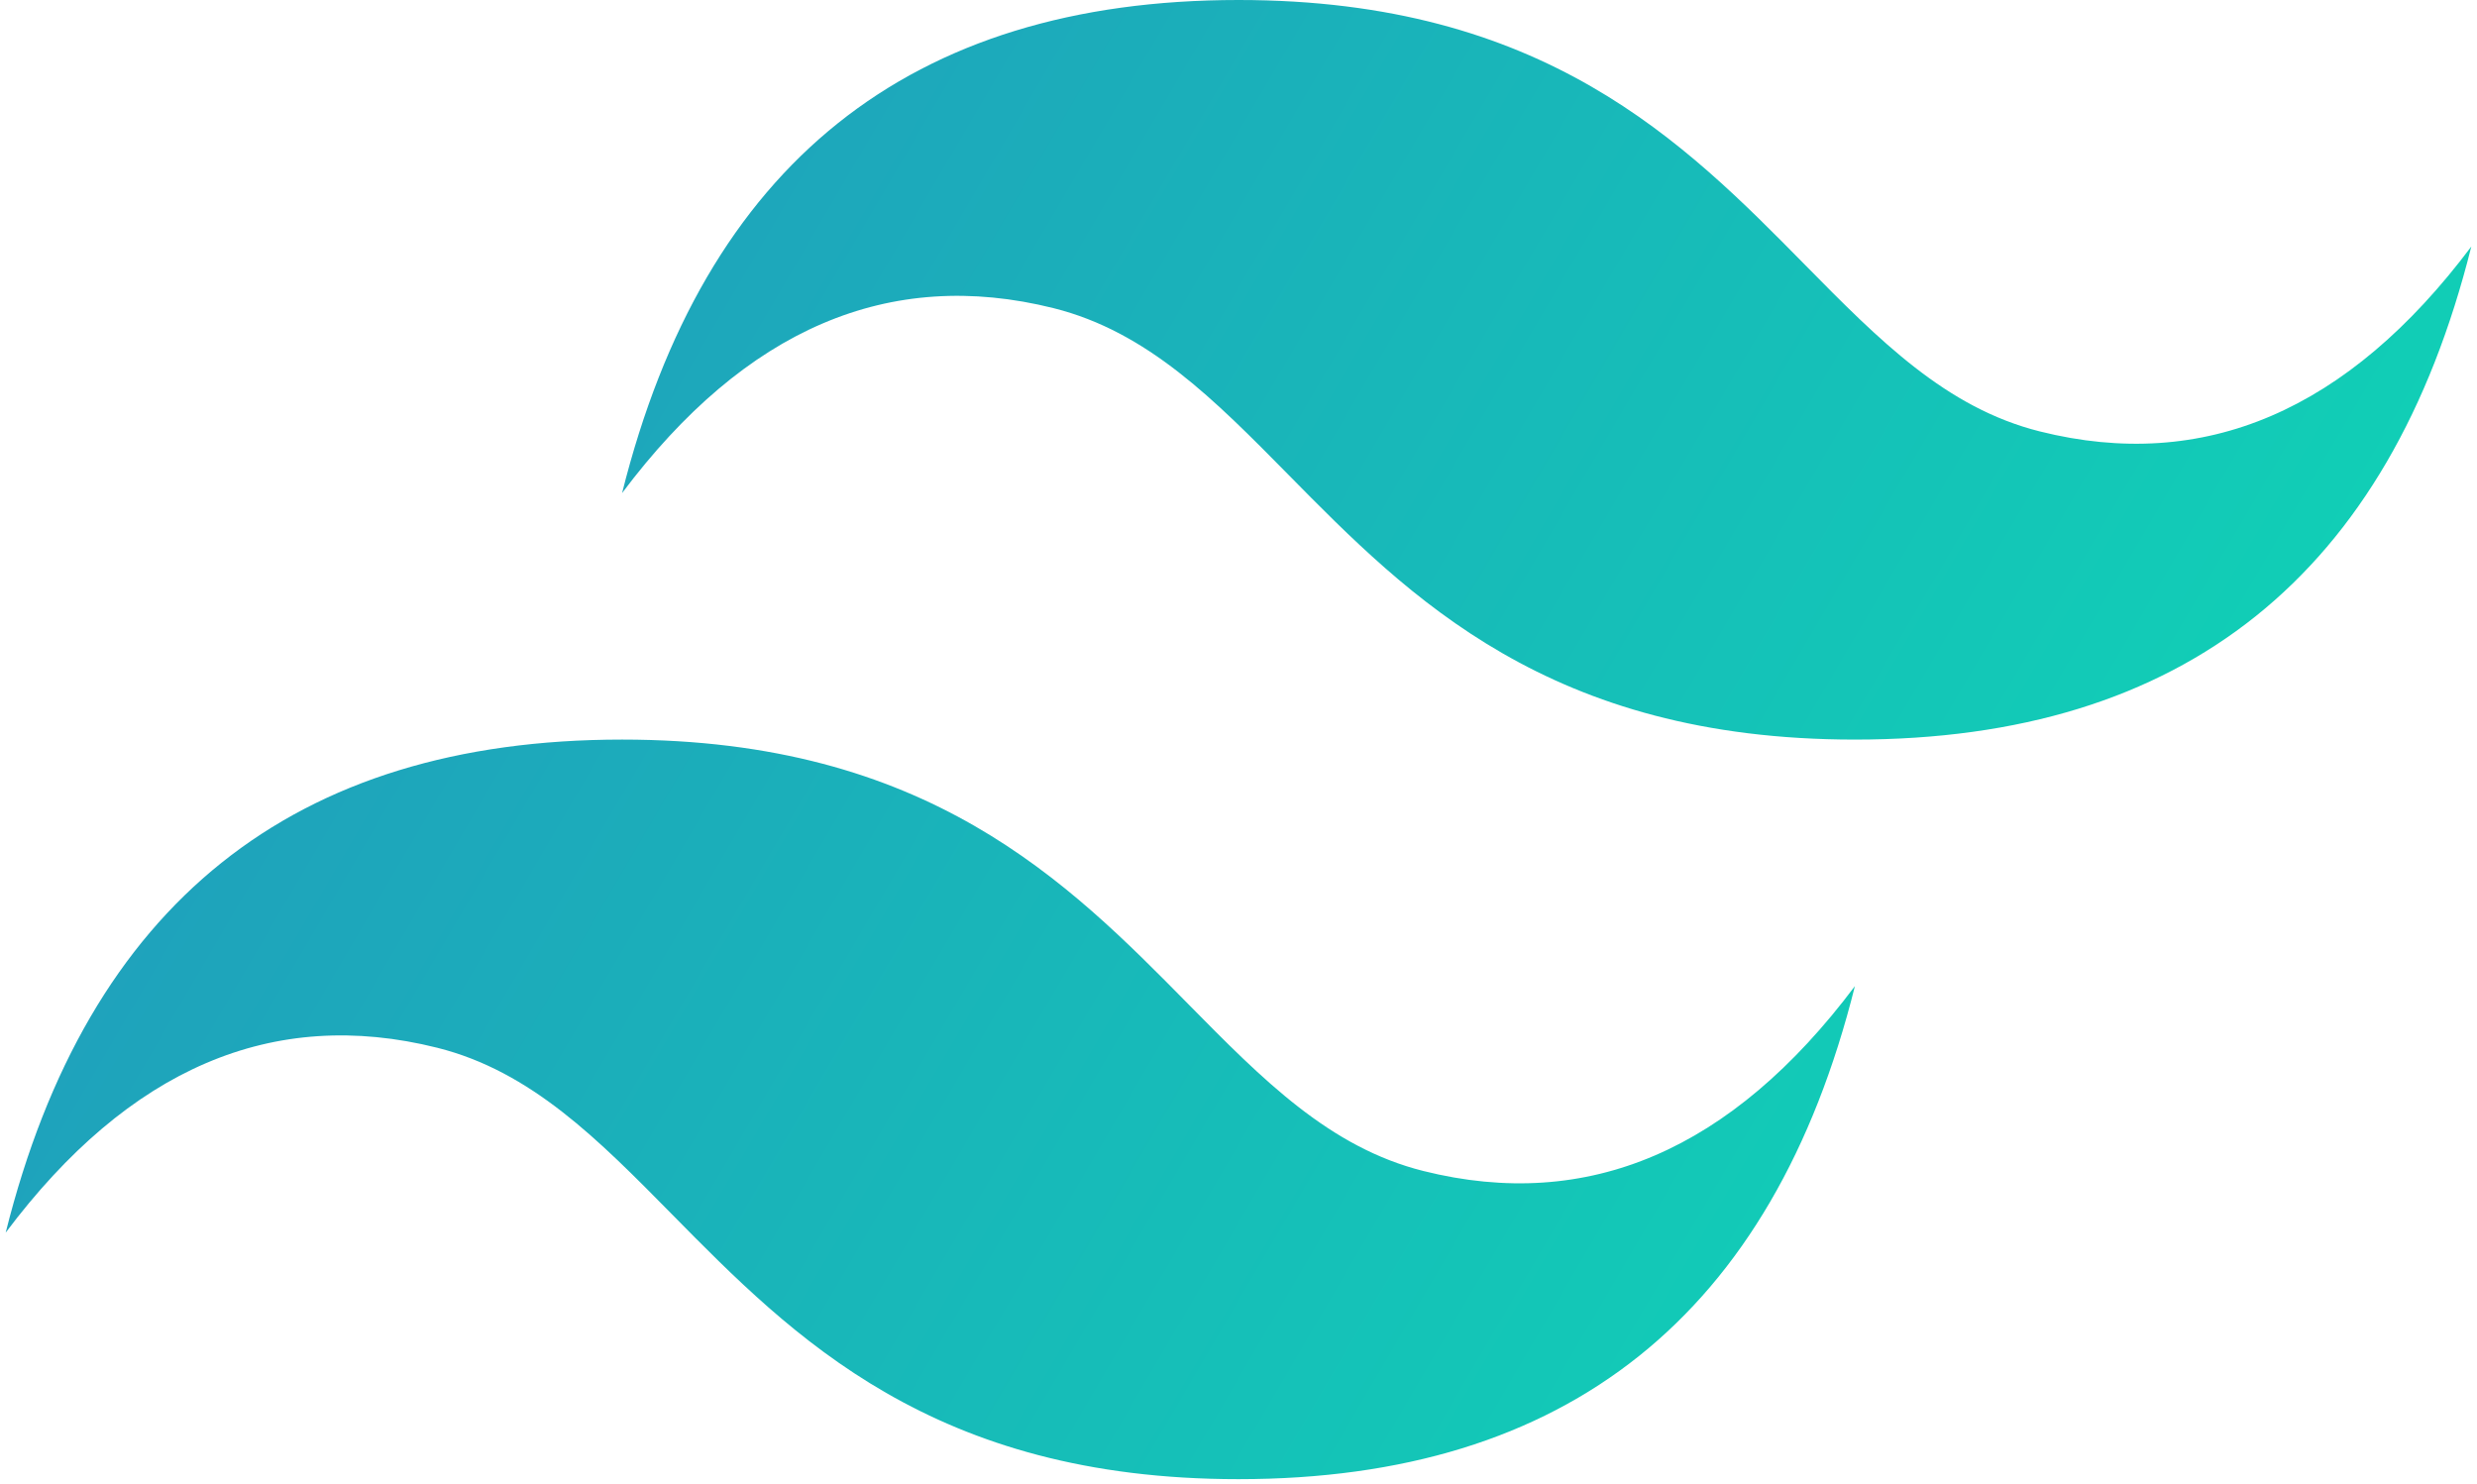
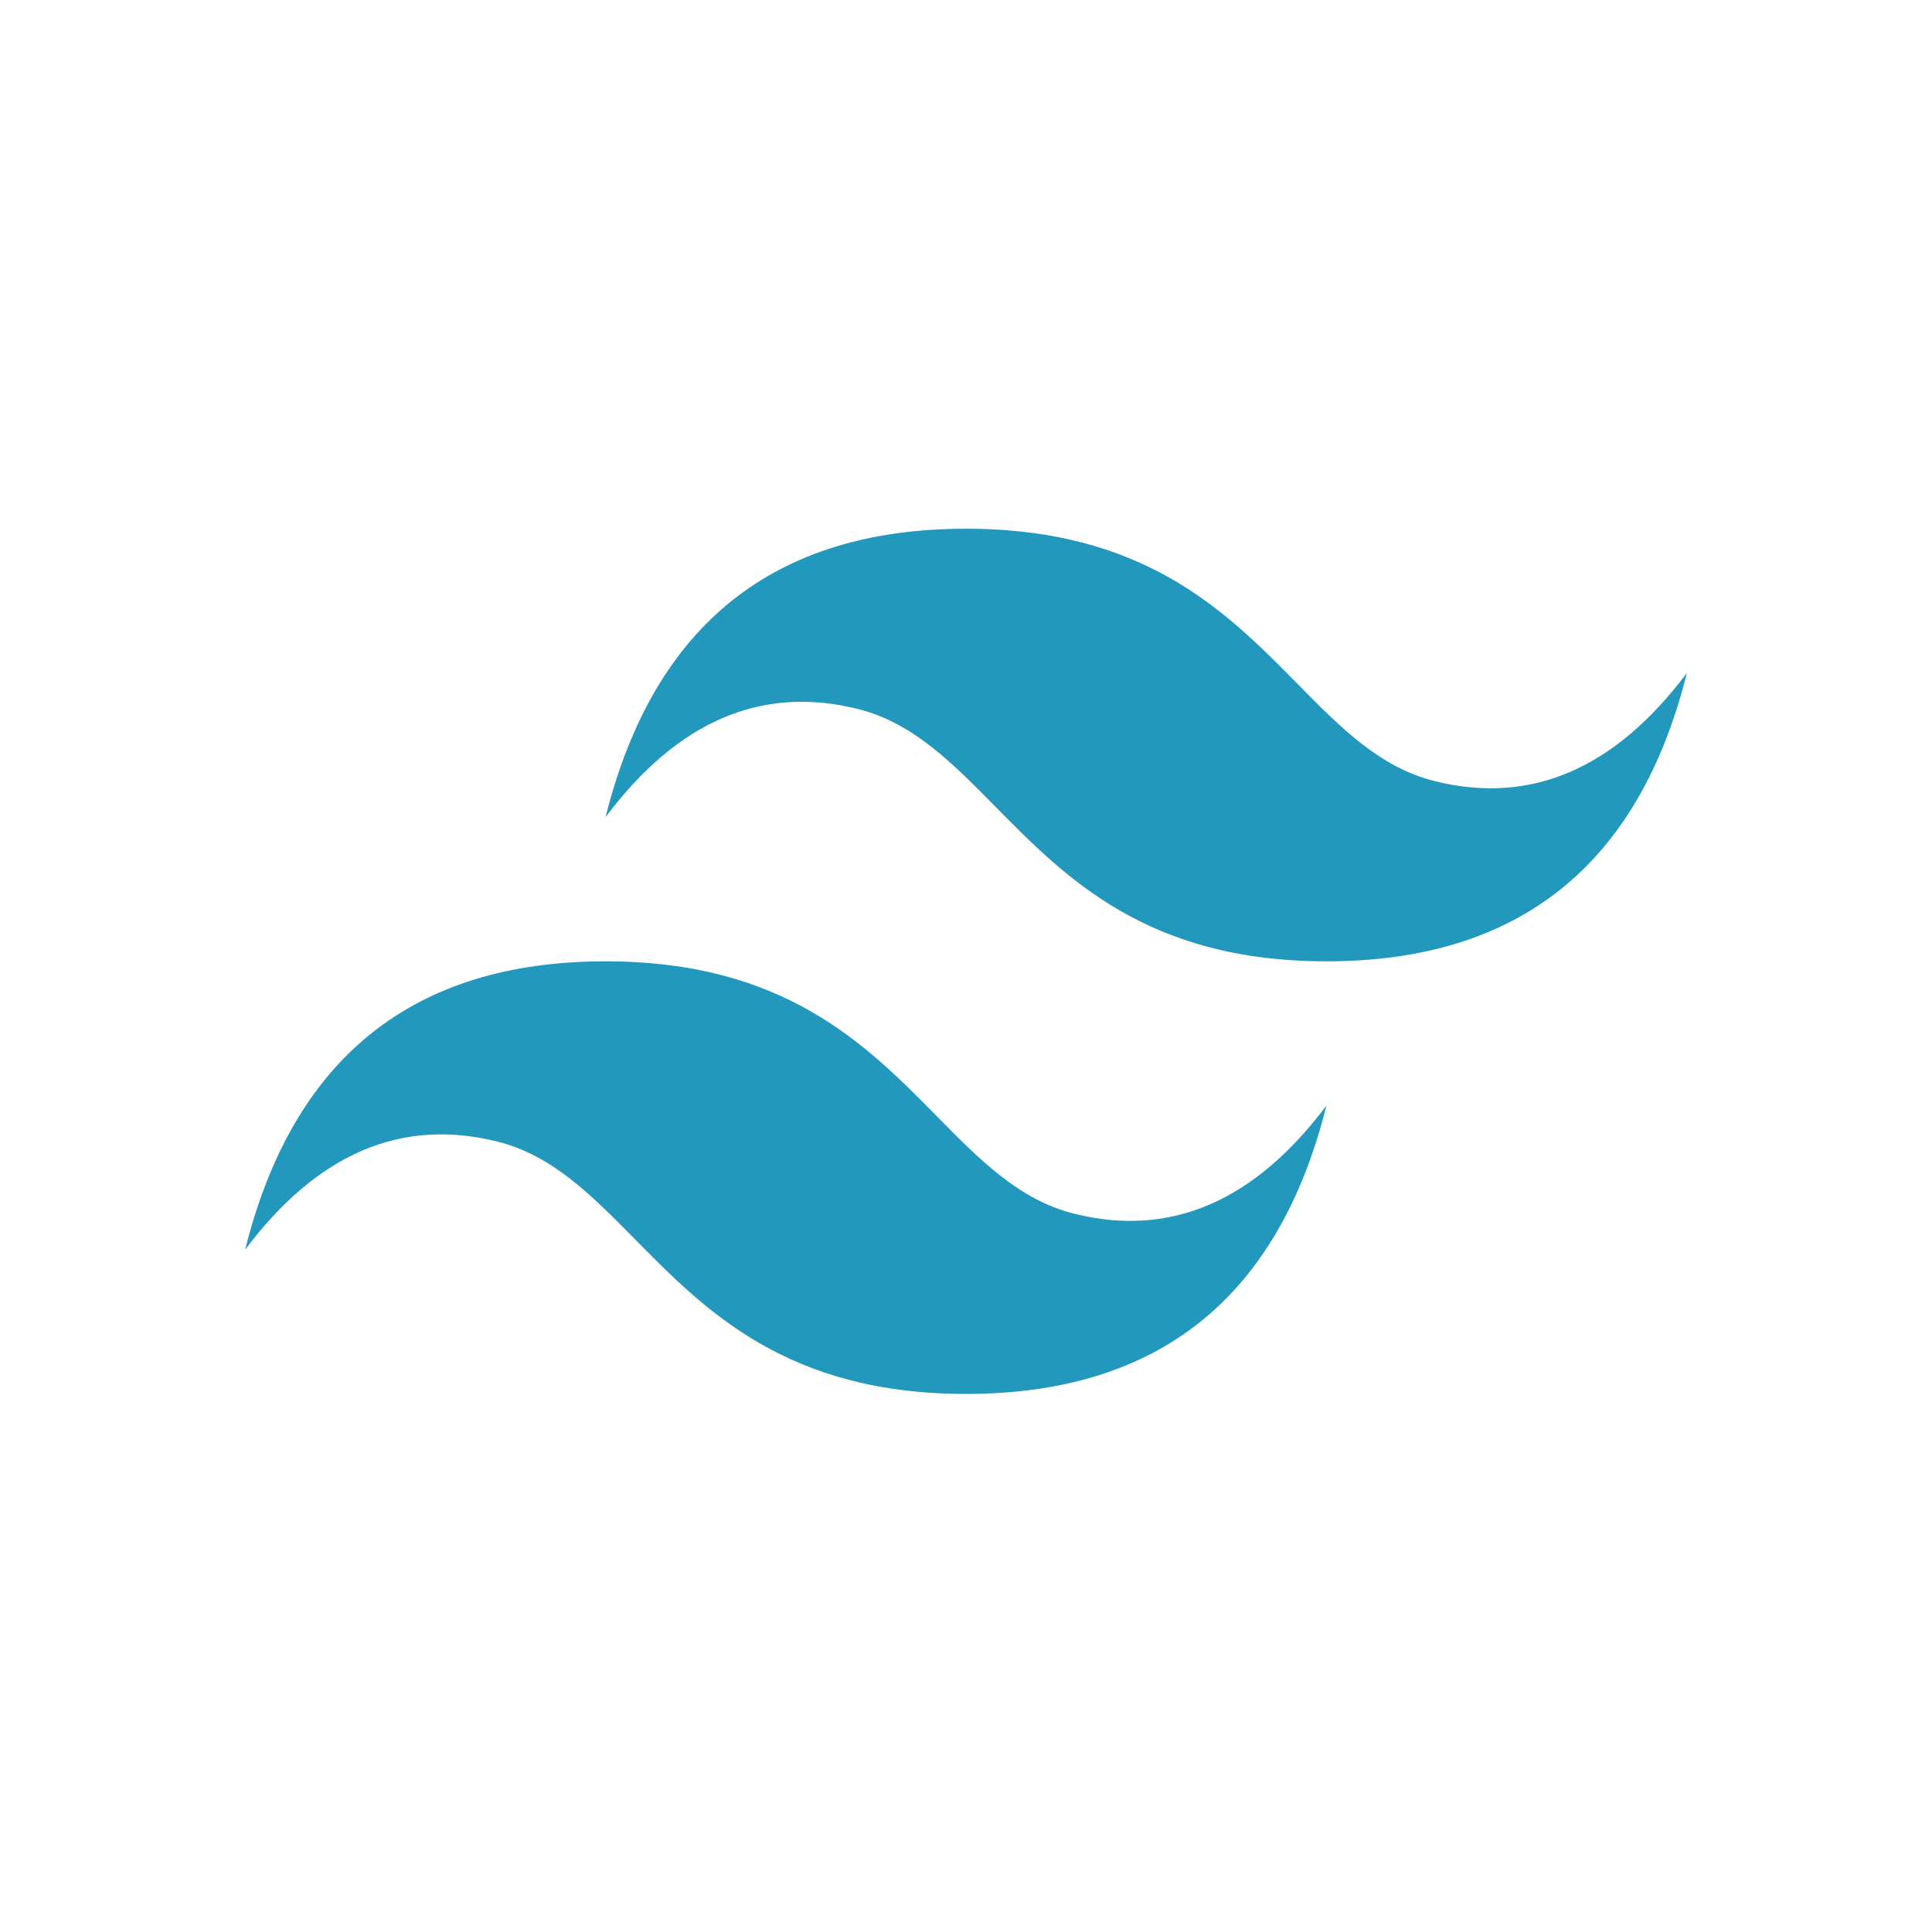
- <svg xmlns="http://www.w3.org/2000/svg" width="1.67em" height="1em" viewBox="0 0 256 154">
+ <svg xmlns="http://www.w3.org/2000/svg" width="201" height="200" viewBox="0 0 201 200" fill="none">
+   <path d="M100.5 55C80.5 55 68 65 63 85C70.5 75 79.25 71.25 89.25 73.75C94.955 75.176 99.033 79.316 103.547 83.897C110.901 91.362 119.411 100 138 100C158 100 170.5 90 175.5 70C168 80 159.25 83.75 149.25 81.25C143.545 79.824 139.467 75.684 134.953 71.103C127.599 63.639 119.089 55 100.5 55ZM63 100C43 100 30.5 110 25.5 130C33 120 41.75 116.25 51.75 118.75C57.455 120.176 61.533 124.316 66.047 128.897C73.401 136.362 81.911 145 100.5 145C120.5 145 133 135 138 115C130.5 125 121.75 128.75 111.75 126.25C106.045 124.824 101.967 120.684 97.453 116.103C90.099 108.638 81.589 100 63 100Z" fill="url(#paint0_linear_4_10)" />
  <defs>
-     <linearGradient id="SVG80JqDb2a" x1="-2.778%" x2="100%" y1="32%" y2="67.556%">
-       <stop offset="0%" stop-color="#2298BD" />
-       <stop offset="100%" stop-color="#0ED7B5" />
+     <linearGradient id="paint0_linear_4_10" x1="-391.2" y1="2935" x2="12563.7" y2="10404.6" gradientUnits="userSpaceOnUse">
+       <stop stop-color="#2298BD" />
+       <stop offset="1" stop-color="#0ED7B5" />
    </linearGradient>
  </defs>
-   <path fill="url(#SVG80JqDb2a)" d="M128 0Q76.8 0 64 51.2Q83.2 25.6 108.8 32c9.737 2.434 16.697 9.499 24.401 17.318C145.751 62.057 160.275 76.8 192 76.8q51.2 0 64-51.2q-19.2 25.6-44.8 19.2c-9.737-2.434-16.697-9.499-24.401-17.318C174.249 14.743 159.725 0 128 0M64 76.8q-51.2 0-64 51.2q19.2-25.6 44.8-19.2c9.737 2.434 16.697 9.499 24.401 17.318C81.751 138.857 96.275 153.6 128 153.6q51.2 0 64-51.2q-19.2 25.6-44.8 19.2c-9.737-2.434-16.697-9.499-24.401-17.318C110.249 91.543 95.725 76.8 64 76.8" />
</svg>
